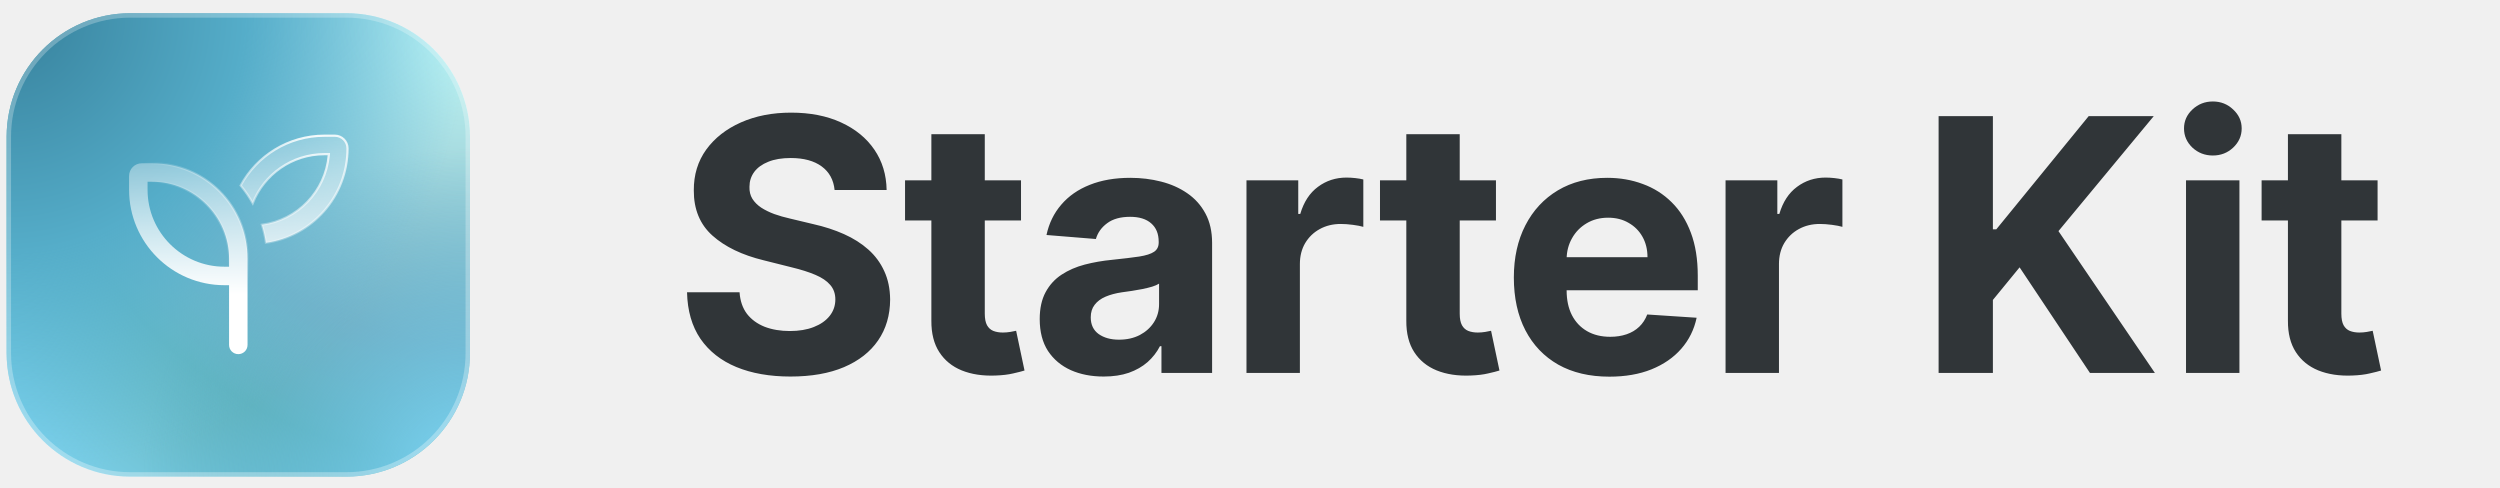
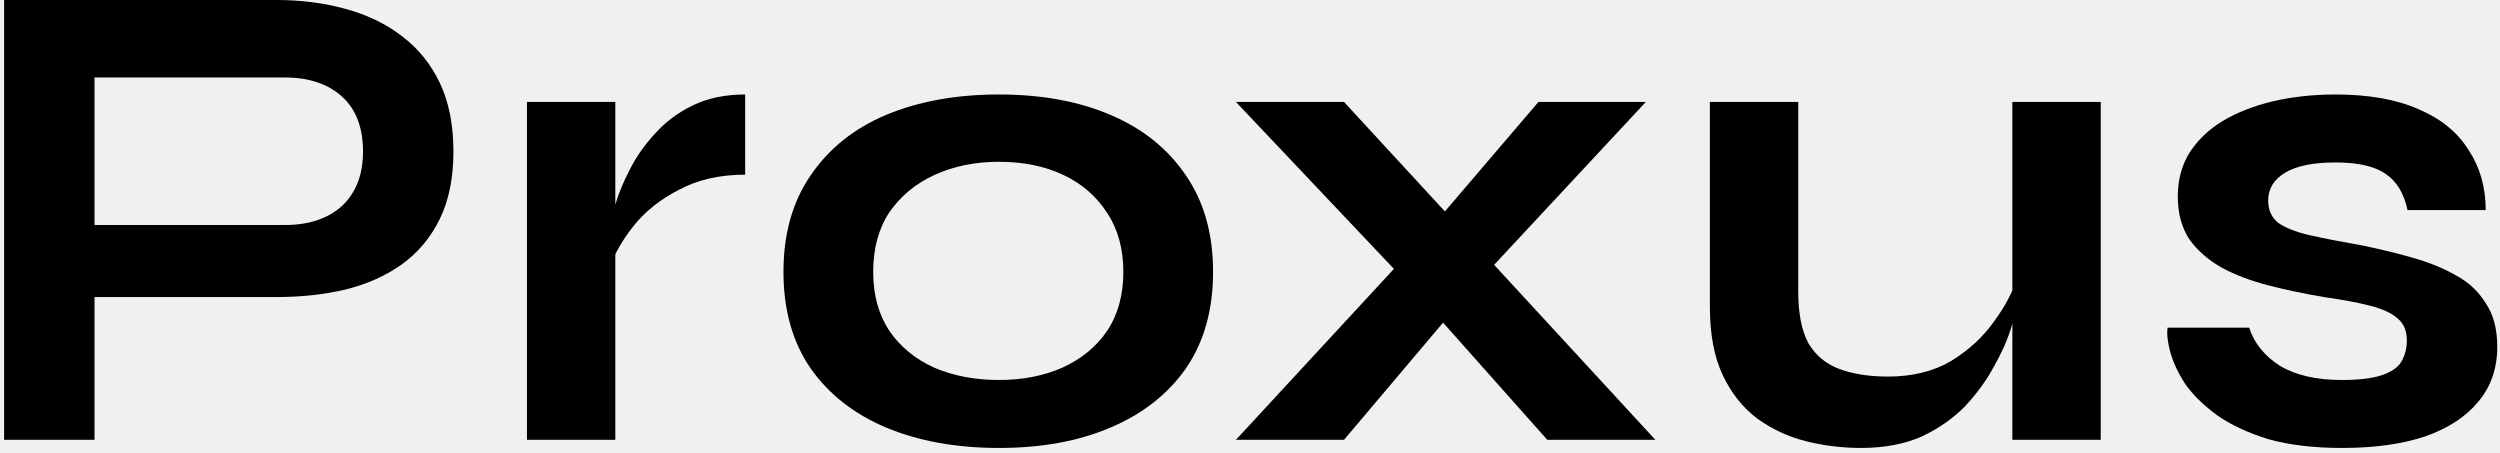
- <svg xmlns="http://www.w3.org/2000/svg" width="1133" height="221" viewBox="0 0 1133 221" fill="none">
-   <rect x="3" y="6" width="210" height="210" rx="56" fill="white" />
-   <rect x="3" y="6" width="210" height="210" rx="56" fill="url(#paint0_radial_3545_7)" />
-   <rect x="3" y="6" width="210" height="210" rx="56" fill="url(#paint1_radial_3545_7)" />
-   <rect x="3" y="6" width="210" height="210" rx="56" fill="url(#paint2_radial_3545_7)" />
-   <g clip-path="url(#clip0_3545_7)">
-     <path d="M120.499 110.045C120.109 107.239 119.504 104.509 118.684 101.854C134.822 99.796 147.499 86.741 148.986 70.42L149.036 69.875H148.488H147.062C132.257 69.875 119.597 79.107 114.537 92.112C112.966 89.263 111.128 86.567 109.051 84.065C116.399 70.632 130.675 61.5 147.062 61.5H151.75C154.931 61.5 157.5 64.069 157.5 67.25C157.5 89.012 141.42 107.012 120.499 110.045ZM67.375 82.375H66.875V82.875V86C66.875 105.261 82.49 120.875 101.75 120.875H103.312H103.812V120.375V117.25C103.812 97.99 88.198 82.375 68.938 82.375H67.375ZM103.812 129.75V129.25H103.312H101.75C77.866 129.25 58.5 109.884 58.5 86V79.75C58.5 76.569 61.069 74 64.25 74H68.938C92.822 74 112.188 93.366 112.188 117.25V120.375V129.75V156.312C112.188 158.634 110.322 160.5 108 160.5C105.678 160.5 103.812 158.634 103.812 156.312V129.75Z" fill="url(#paint3_linear_3545_7)" stroke="url(#paint4_radial_3545_7)" />
-   </g>
-   <rect x="4" y="7" width="208" height="208" rx="55" stroke="white" stroke-opacity="0.2" stroke-width="2" />
-   <rect x="4" y="7" width="208" height="208" rx="55" stroke="url(#paint5_linear_3545_7)" stroke-opacity="0.3" stroke-width="2" />
-   <path d="M378.239 86.102C377.784 81.519 375.833 77.958 372.386 75.421C368.939 72.883 364.261 71.614 358.352 71.614C354.337 71.614 350.947 72.182 348.182 73.318C345.417 74.417 343.295 75.951 341.818 77.921C340.379 79.89 339.659 82.125 339.659 84.625C339.583 86.708 340.019 88.526 340.966 90.079C341.951 91.633 343.295 92.977 345 94.114C346.705 95.212 348.674 96.178 350.909 97.011C353.144 97.807 355.53 98.489 358.068 99.057L368.523 101.557C373.598 102.693 378.258 104.208 382.5 106.102C386.742 107.996 390.417 110.326 393.523 113.091C396.629 115.856 399.034 119.114 400.739 122.864C402.481 126.614 403.371 130.913 403.409 135.761C403.371 142.883 401.553 149.057 397.955 154.284C394.394 159.473 389.242 163.508 382.5 166.386C375.795 169.227 367.708 170.648 358.239 170.648C348.845 170.648 340.663 169.208 333.693 166.33C326.761 163.451 321.345 159.189 317.443 153.545C313.58 147.864 311.553 140.837 311.364 132.466H335.17C335.436 136.367 336.553 139.625 338.523 142.239C340.53 144.814 343.201 146.765 346.534 148.091C349.905 149.379 353.712 150.023 357.955 150.023C362.121 150.023 365.739 149.417 368.807 148.205C371.913 146.992 374.318 145.307 376.023 143.148C377.727 140.989 378.58 138.508 378.58 135.705C378.58 133.091 377.803 130.894 376.25 129.114C374.735 127.333 372.5 125.818 369.545 124.568C366.629 123.318 363.049 122.182 358.807 121.159L346.136 117.977C336.326 115.591 328.58 111.86 322.898 106.784C317.216 101.708 314.394 94.871 314.432 86.273C314.394 79.227 316.269 73.072 320.057 67.807C323.883 62.542 329.129 58.432 335.795 55.477C342.462 52.523 350.038 51.045 358.523 51.045C367.159 51.045 374.697 52.523 381.136 55.477C387.614 58.432 392.652 62.542 396.25 67.807C399.848 73.072 401.705 79.171 401.818 86.102H378.239ZM462.723 81.727V99.909H410.166V81.727H462.723ZM422.098 60.818H446.303V142.182C446.303 144.417 446.644 146.159 447.326 147.409C448.007 148.621 448.954 149.473 450.166 149.966C451.416 150.458 452.856 150.705 454.485 150.705C455.621 150.705 456.757 150.61 457.894 150.42C459.03 150.193 459.901 150.023 460.507 149.909L464.314 167.92C463.102 168.299 461.398 168.735 459.201 169.227C457.004 169.758 454.333 170.08 451.189 170.193C445.356 170.42 440.242 169.644 435.848 167.864C431.492 166.083 428.102 163.318 425.678 159.568C423.254 155.818 422.06 151.083 422.098 145.364V60.818ZM500.177 170.648C494.609 170.648 489.646 169.682 485.29 167.75C480.934 165.78 477.487 162.883 474.949 159.057C472.449 155.193 471.199 150.383 471.199 144.625C471.199 139.777 472.09 135.705 473.87 132.409C475.65 129.114 478.074 126.462 481.143 124.455C484.211 122.447 487.696 120.932 491.597 119.909C495.537 118.886 499.665 118.167 503.984 117.75C509.059 117.22 513.15 116.727 516.256 116.273C519.362 115.78 521.616 115.061 523.018 114.114C524.419 113.167 525.12 111.765 525.12 109.909V109.568C525.12 105.97 523.984 103.186 521.711 101.216C519.476 99.246 516.294 98.261 512.165 98.261C507.809 98.261 504.343 99.227 501.768 101.159C499.192 103.053 497.487 105.439 496.654 108.318L474.268 106.5C475.404 101.197 477.639 96.614 480.972 92.75C484.305 88.849 488.605 85.856 493.87 83.773C499.173 81.651 505.309 80.591 512.279 80.591C517.127 80.591 521.768 81.159 526.199 82.296C530.669 83.432 534.627 85.193 538.074 87.579C541.559 89.966 544.305 93.034 546.313 96.784C548.321 100.496 549.324 104.947 549.324 110.136V169H526.37V156.898H525.688C524.287 159.625 522.412 162.03 520.063 164.114C517.715 166.159 514.893 167.769 511.597 168.943C508.302 170.08 504.495 170.648 500.177 170.648ZM507.109 153.943C510.669 153.943 513.813 153.242 516.54 151.841C519.268 150.402 521.408 148.47 522.961 146.045C524.514 143.621 525.29 140.875 525.29 137.807V128.545C524.533 129.038 523.491 129.492 522.165 129.909C520.877 130.288 519.419 130.648 517.79 130.989C516.162 131.292 514.533 131.576 512.904 131.841C511.275 132.068 509.798 132.277 508.472 132.466C505.631 132.883 503.15 133.545 501.029 134.455C498.908 135.364 497.26 136.595 496.086 138.148C494.912 139.663 494.324 141.557 494.324 143.83C494.324 147.125 495.518 149.644 497.904 151.386C500.328 153.091 503.396 153.943 507.109 153.943ZM564.903 169V81.727H588.369V96.954H589.278C590.869 91.538 593.539 87.447 597.289 84.682C601.039 81.879 605.357 80.477 610.244 80.477C611.456 80.477 612.763 80.553 614.164 80.704C615.566 80.856 616.797 81.064 617.857 81.329V102.807C616.721 102.466 615.149 102.163 613.141 101.898C611.134 101.633 609.297 101.5 607.63 101.5C604.07 101.5 600.888 102.277 598.085 103.83C595.32 105.345 593.123 107.466 591.494 110.193C589.903 112.92 589.107 116.064 589.107 119.625V169H564.903ZM677.967 81.727V99.909H625.41V81.727H677.967ZM637.342 60.818H661.547V142.182C661.547 144.417 661.888 146.159 662.569 147.409C663.251 148.621 664.198 149.473 665.41 149.966C666.66 150.458 668.1 150.705 669.728 150.705C670.865 150.705 672.001 150.61 673.138 150.42C674.274 150.193 675.145 150.023 675.751 149.909L679.558 167.92C678.346 168.299 676.641 168.735 674.444 169.227C672.247 169.758 669.577 170.08 666.433 170.193C660.6 170.42 655.486 169.644 651.092 167.864C646.736 166.083 643.346 163.318 640.922 159.568C638.497 155.818 637.304 151.083 637.342 145.364V60.818ZM729.369 170.705C720.392 170.705 712.665 168.886 706.188 165.25C699.748 161.576 694.786 156.386 691.301 149.682C687.816 142.939 686.074 134.966 686.074 125.761C686.074 116.784 687.816 108.905 691.301 102.125C694.786 95.345 699.691 90.061 706.017 86.273C712.381 82.485 719.843 80.591 728.403 80.591C734.161 80.591 739.521 81.519 744.483 83.375C749.483 85.193 753.839 87.939 757.551 91.614C761.301 95.288 764.218 99.909 766.301 105.477C768.384 111.008 769.426 117.485 769.426 124.909V131.557H695.733V116.557H746.642C746.642 113.072 745.884 109.985 744.369 107.295C742.854 104.606 740.752 102.504 738.062 100.989C735.411 99.436 732.324 98.659 728.801 98.659C725.127 98.659 721.869 99.511 719.028 101.216C716.225 102.883 714.028 105.136 712.438 107.977C710.847 110.78 710.032 113.905 709.994 117.352V131.614C709.994 135.932 710.79 139.663 712.381 142.807C714.009 145.951 716.301 148.375 719.256 150.08C722.21 151.784 725.714 152.636 729.767 152.636C732.456 152.636 734.919 152.258 737.153 151.5C739.388 150.742 741.301 149.606 742.892 148.091C744.483 146.576 745.695 144.72 746.528 142.523L768.915 144C767.778 149.379 765.449 154.076 761.926 158.091C758.441 162.068 753.934 165.174 748.403 167.409C742.911 169.606 736.566 170.705 729.369 170.705ZM782.022 169V81.727H805.487V96.954H806.397C807.987 91.538 810.658 87.447 814.408 84.682C818.158 81.879 822.476 80.477 827.362 80.477C828.575 80.477 829.881 80.553 831.283 80.704C832.684 80.856 833.916 81.064 834.976 81.329V102.807C833.84 102.466 832.268 102.163 830.26 101.898C828.253 101.633 826.416 101.5 824.749 101.5C821.188 101.5 818.006 102.277 815.203 103.83C812.438 105.345 810.241 107.466 808.612 110.193C807.022 112.92 806.226 116.064 806.226 119.625V169H782.022ZM878.576 169V52.636H903.178V103.943H904.713L946.588 52.636H976.076L932.894 104.739L976.588 169H947.156L915.281 121.159L903.178 135.932V169H878.576ZM990.703 169V81.727H1014.91V169H990.703ZM1002.86 70.477C999.263 70.477 996.176 69.284 993.601 66.898C991.063 64.474 989.794 61.576 989.794 58.205C989.794 54.871 991.063 52.011 993.601 49.625C996.176 47.201 999.263 45.989 1002.86 45.989C1006.46 45.989 1009.53 47.201 1012.07 49.625C1014.64 52.011 1015.93 54.871 1015.93 58.205C1015.93 61.576 1014.64 64.474 1012.07 66.898C1009.53 69.284 1006.46 70.477 1002.86 70.477ZM1077.52 81.727V99.909H1024.96V81.727H1077.52ZM1036.89 60.818H1061.1V142.182C1061.1 144.417 1061.44 146.159 1062.12 147.409C1062.8 148.621 1063.75 149.473 1064.96 149.966C1066.21 150.458 1067.65 150.705 1069.28 150.705C1070.41 150.705 1071.55 150.61 1072.69 150.42C1073.82 150.193 1074.7 150.023 1075.3 149.909L1079.11 167.92C1077.9 168.299 1076.19 168.735 1073.99 169.227C1071.8 169.758 1069.13 170.08 1065.98 170.193C1060.15 170.42 1055.04 169.644 1050.64 167.864C1046.29 166.083 1042.9 163.318 1040.47 159.568C1038.05 155.818 1036.85 151.083 1036.89 145.364V60.818Z" fill="#303538" />
-   <defs>
-     <radialGradient id="paint0_radial_3545_7" cx="0" cy="0" r="1" gradientUnits="userSpaceOnUse" gradientTransform="translate(213 5.99999) rotate(135) scale(296.985)">
-       <stop stop-color="#C5FCF9" />
-       <stop offset="0.507" stop-color="#7FB0BF" />
-       <stop offset="0.685" stop-color="#64B3B8" />
-       <stop offset="1" stop-color="#81D7F7" />
-     </radialGradient>
-     <radialGradient id="paint1_radial_3545_7" cx="0" cy="0" r="1" gradientUnits="userSpaceOnUse" gradientTransform="translate(213 216) rotate(-135) scale(148.492)">
-       <stop stop-color="#81D7F7" />
-       <stop offset="1" stop-color="#45A4C8" stop-opacity="0" />
-     </radialGradient>
-     <radialGradient id="paint2_radial_3545_7" cx="0" cy="0" r="1" gradientUnits="userSpaceOnUse" gradientTransform="translate(3 6) scale(210)">
-       <stop stop-color="#36809B" />
-       <stop offset="0.515" stop-color="#55ADC9" />
-       <stop offset="1" stop-color="#63C4E9" stop-opacity="0" />
-     </radialGradient>
-     <linearGradient id="paint3_linear_3545_7" x1="108" y1="61" x2="108" y2="161" gradientUnits="userSpaceOnUse">
-       <stop stop-color="white" stop-opacity="0.22" />
-       <stop offset="0.723" stop-color="white" />
-     </linearGradient>
-     <radialGradient id="paint4_radial_3545_7" cx="0" cy="0" r="1" gradientUnits="userSpaceOnUse" gradientTransform="translate(144.001 54.0096) rotate(123.858) scale(95.1239 95.1218)">
-       <stop stop-color="white" />
-       <stop offset="0.853" stop-color="white" stop-opacity="0" />
-     </radialGradient>
-     <linearGradient id="paint5_linear_3545_7" x1="108" y1="6" x2="108" y2="216" gradientUnits="userSpaceOnUse">
-       <stop stop-color="white" stop-opacity="0.22" />
-       <stop offset="1" stop-color="white" stop-opacity="0.42" />
-     </linearGradient>
-     <clipPath id="clip0_3545_7">
-       <rect width="100" height="100" fill="white" transform="translate(58 61)" />
-     </clipPath>
-   </defs>
+ <svg xmlns="http://www.w3.org/2000/svg" width="365" height="66" viewBox="0 0 365 66" fill="none">
+   <path d="M12.211 43.369V32.849H41.587C45.094 32.849 47.873 31.923 49.924 30.071C51.975 28.152 53 25.505 53 22.131C53 18.625 51.975 15.945 49.924 14.092C47.873 12.24 45.094 11.314 41.587 11.314H13.799V64.21H0.6V0H40.396C43.969 0 47.31 0.43 50.42 1.29C53.596 2.15 56.341 3.473 58.657 5.26C61.039 7.046 62.891 9.329 64.215 12.108C65.538 14.886 66.2 18.228 66.2 22.131C66.2 25.968 65.538 29.244 64.215 31.956C62.891 34.669 61.039 36.885 58.657 38.605C56.341 40.26 53.596 41.483 50.42 42.277C47.31 43.005 43.969 43.369 40.396 43.369H12.211Z" fill="black" />
+   <path d="M76.936 14.886H89.837V64.21H76.936V14.886ZM108.792 25.505C105.087 25.505 101.879 26.233 99.166 27.689C96.453 29.078 94.27 30.798 92.616 32.849C90.962 34.9 89.804 36.885 89.142 38.804L89.043 33.346C89.109 32.552 89.374 31.394 89.837 29.872C90.3 28.284 90.995 26.597 91.921 24.811C92.847 22.958 94.071 21.205 95.593 19.551C97.115 17.831 98.967 16.441 101.151 15.383C103.334 14.324 105.881 13.795 108.792 13.795V25.505Z" fill="black" />
+   <path d="M145.846 65.401C139.627 65.401 134.136 64.409 129.372 62.424C124.675 60.439 121.003 57.561 118.356 53.79C115.71 49.952 114.386 45.255 114.386 39.697C114.386 34.139 115.71 29.442 118.356 25.605C121.003 21.701 124.675 18.757 129.372 16.772C134.136 14.787 139.627 13.795 145.846 13.795C152.066 13.795 157.491 14.787 162.122 16.772C166.82 18.757 170.492 21.701 173.138 25.605C175.785 29.442 177.108 34.139 177.108 39.697C177.108 45.255 175.785 49.952 173.138 53.79C170.492 57.561 166.82 60.439 162.122 62.424C157.491 64.409 152.066 65.401 145.846 65.401ZM145.846 55.477C149.287 55.477 152.363 54.881 155.076 53.69C157.855 52.433 160.038 50.647 161.626 48.331C163.214 45.949 164.008 43.071 164.008 39.697C164.008 36.323 163.214 33.445 161.626 31.063C160.038 28.615 157.888 26.762 155.175 25.505C152.463 24.248 149.353 23.62 145.846 23.62C142.406 23.62 139.296 24.248 136.518 25.505C133.739 26.762 131.522 28.582 129.868 30.964C128.28 33.346 127.487 36.257 127.487 39.697C127.487 43.071 128.28 45.949 129.868 48.331C131.456 50.647 133.64 52.433 136.418 53.69C139.197 54.881 142.34 55.477 145.846 55.477Z" fill="black" />
+   <path d="M240.29 14.886L214.685 42.377L196.226 64.21H180.446L207.143 35.33L224.61 14.886H240.29ZM180.446 14.886H196.226L214.884 35.132L241.679 64.21H225.9L206.746 42.674L180.446 14.886Z" fill="black" />
+   <path d="M306.706 64.21H293.804V14.886H306.706V64.21ZM294.499 40.491L294.598 43.865C294.466 44.792 294.135 46.148 293.606 47.934C293.076 49.654 292.249 51.507 291.125 53.492C290.066 55.477 288.677 57.395 286.956 59.248C285.236 61.034 283.119 62.523 280.605 63.714C278.091 64.839 275.114 65.401 271.673 65.401C268.96 65.401 266.281 65.07 263.634 64.409C261.054 63.747 258.705 62.655 256.588 61.133C254.471 59.546 252.784 57.428 251.527 54.782C250.27 52.136 249.641 48.794 249.641 44.758V14.886H262.543V42.575C262.543 45.751 263.039 48.265 264.031 50.118C265.09 51.904 266.612 53.161 268.597 53.889C270.581 54.617 272.93 54.98 275.643 54.98C279.216 54.98 282.292 54.22 284.872 52.698C287.453 51.11 289.537 49.191 291.125 46.942C292.779 44.692 293.904 42.542 294.499 40.491Z" fill="black" />
+   <path d="M316.467 47.835H328.376C329.104 50.084 330.593 51.937 332.842 53.393C335.158 54.782 338.168 55.477 341.873 55.477C344.388 55.477 346.339 55.245 347.729 54.782C349.118 54.319 350.077 53.657 350.607 52.797C351.136 51.871 351.401 50.845 351.401 49.721C351.401 48.331 350.971 47.273 350.111 46.545C349.25 45.751 347.927 45.122 346.141 44.659C344.354 44.196 342.072 43.766 339.293 43.369C336.514 42.906 333.835 42.344 331.254 41.682C328.674 41.02 326.392 40.16 324.407 39.102C322.422 37.977 320.834 36.587 319.643 34.934C318.518 33.213 317.956 31.129 317.956 28.681C317.956 26.299 318.518 24.182 319.643 22.33C320.834 20.477 322.455 18.922 324.506 17.665C326.623 16.408 329.071 15.449 331.85 14.787C334.695 14.126 337.738 13.795 340.98 13.795C345.876 13.795 349.945 14.523 353.187 15.978C356.429 17.367 358.844 19.352 360.432 21.933C362.086 24.447 362.913 27.358 362.913 30.666H351.5C350.971 28.218 349.912 26.465 348.324 25.406C346.736 24.281 344.288 23.719 340.98 23.719C337.738 23.719 335.29 24.215 333.636 25.208C331.982 26.2 331.155 27.556 331.155 29.277C331.155 30.666 331.651 31.758 332.644 32.552C333.702 33.279 335.224 33.875 337.209 34.338C339.26 34.801 341.807 35.297 344.851 35.827C347.431 36.356 349.879 36.951 352.195 37.613C354.576 38.275 356.694 39.135 358.546 40.193C360.399 41.186 361.854 42.542 362.913 44.262C364.038 45.916 364.6 48.033 364.6 50.614C364.6 53.79 363.674 56.469 361.821 58.653C360.035 60.836 357.455 62.523 354.08 63.714C350.706 64.839 346.67 65.401 341.973 65.401C337.804 65.401 334.199 64.971 331.155 64.111C328.178 63.185 325.697 62.027 323.712 60.637C321.727 59.182 320.172 57.66 319.048 56.072C317.989 54.418 317.261 52.863 316.864 51.408C316.467 49.952 316.335 48.761 316.467 47.835Z" fill="black" />
</svg>
